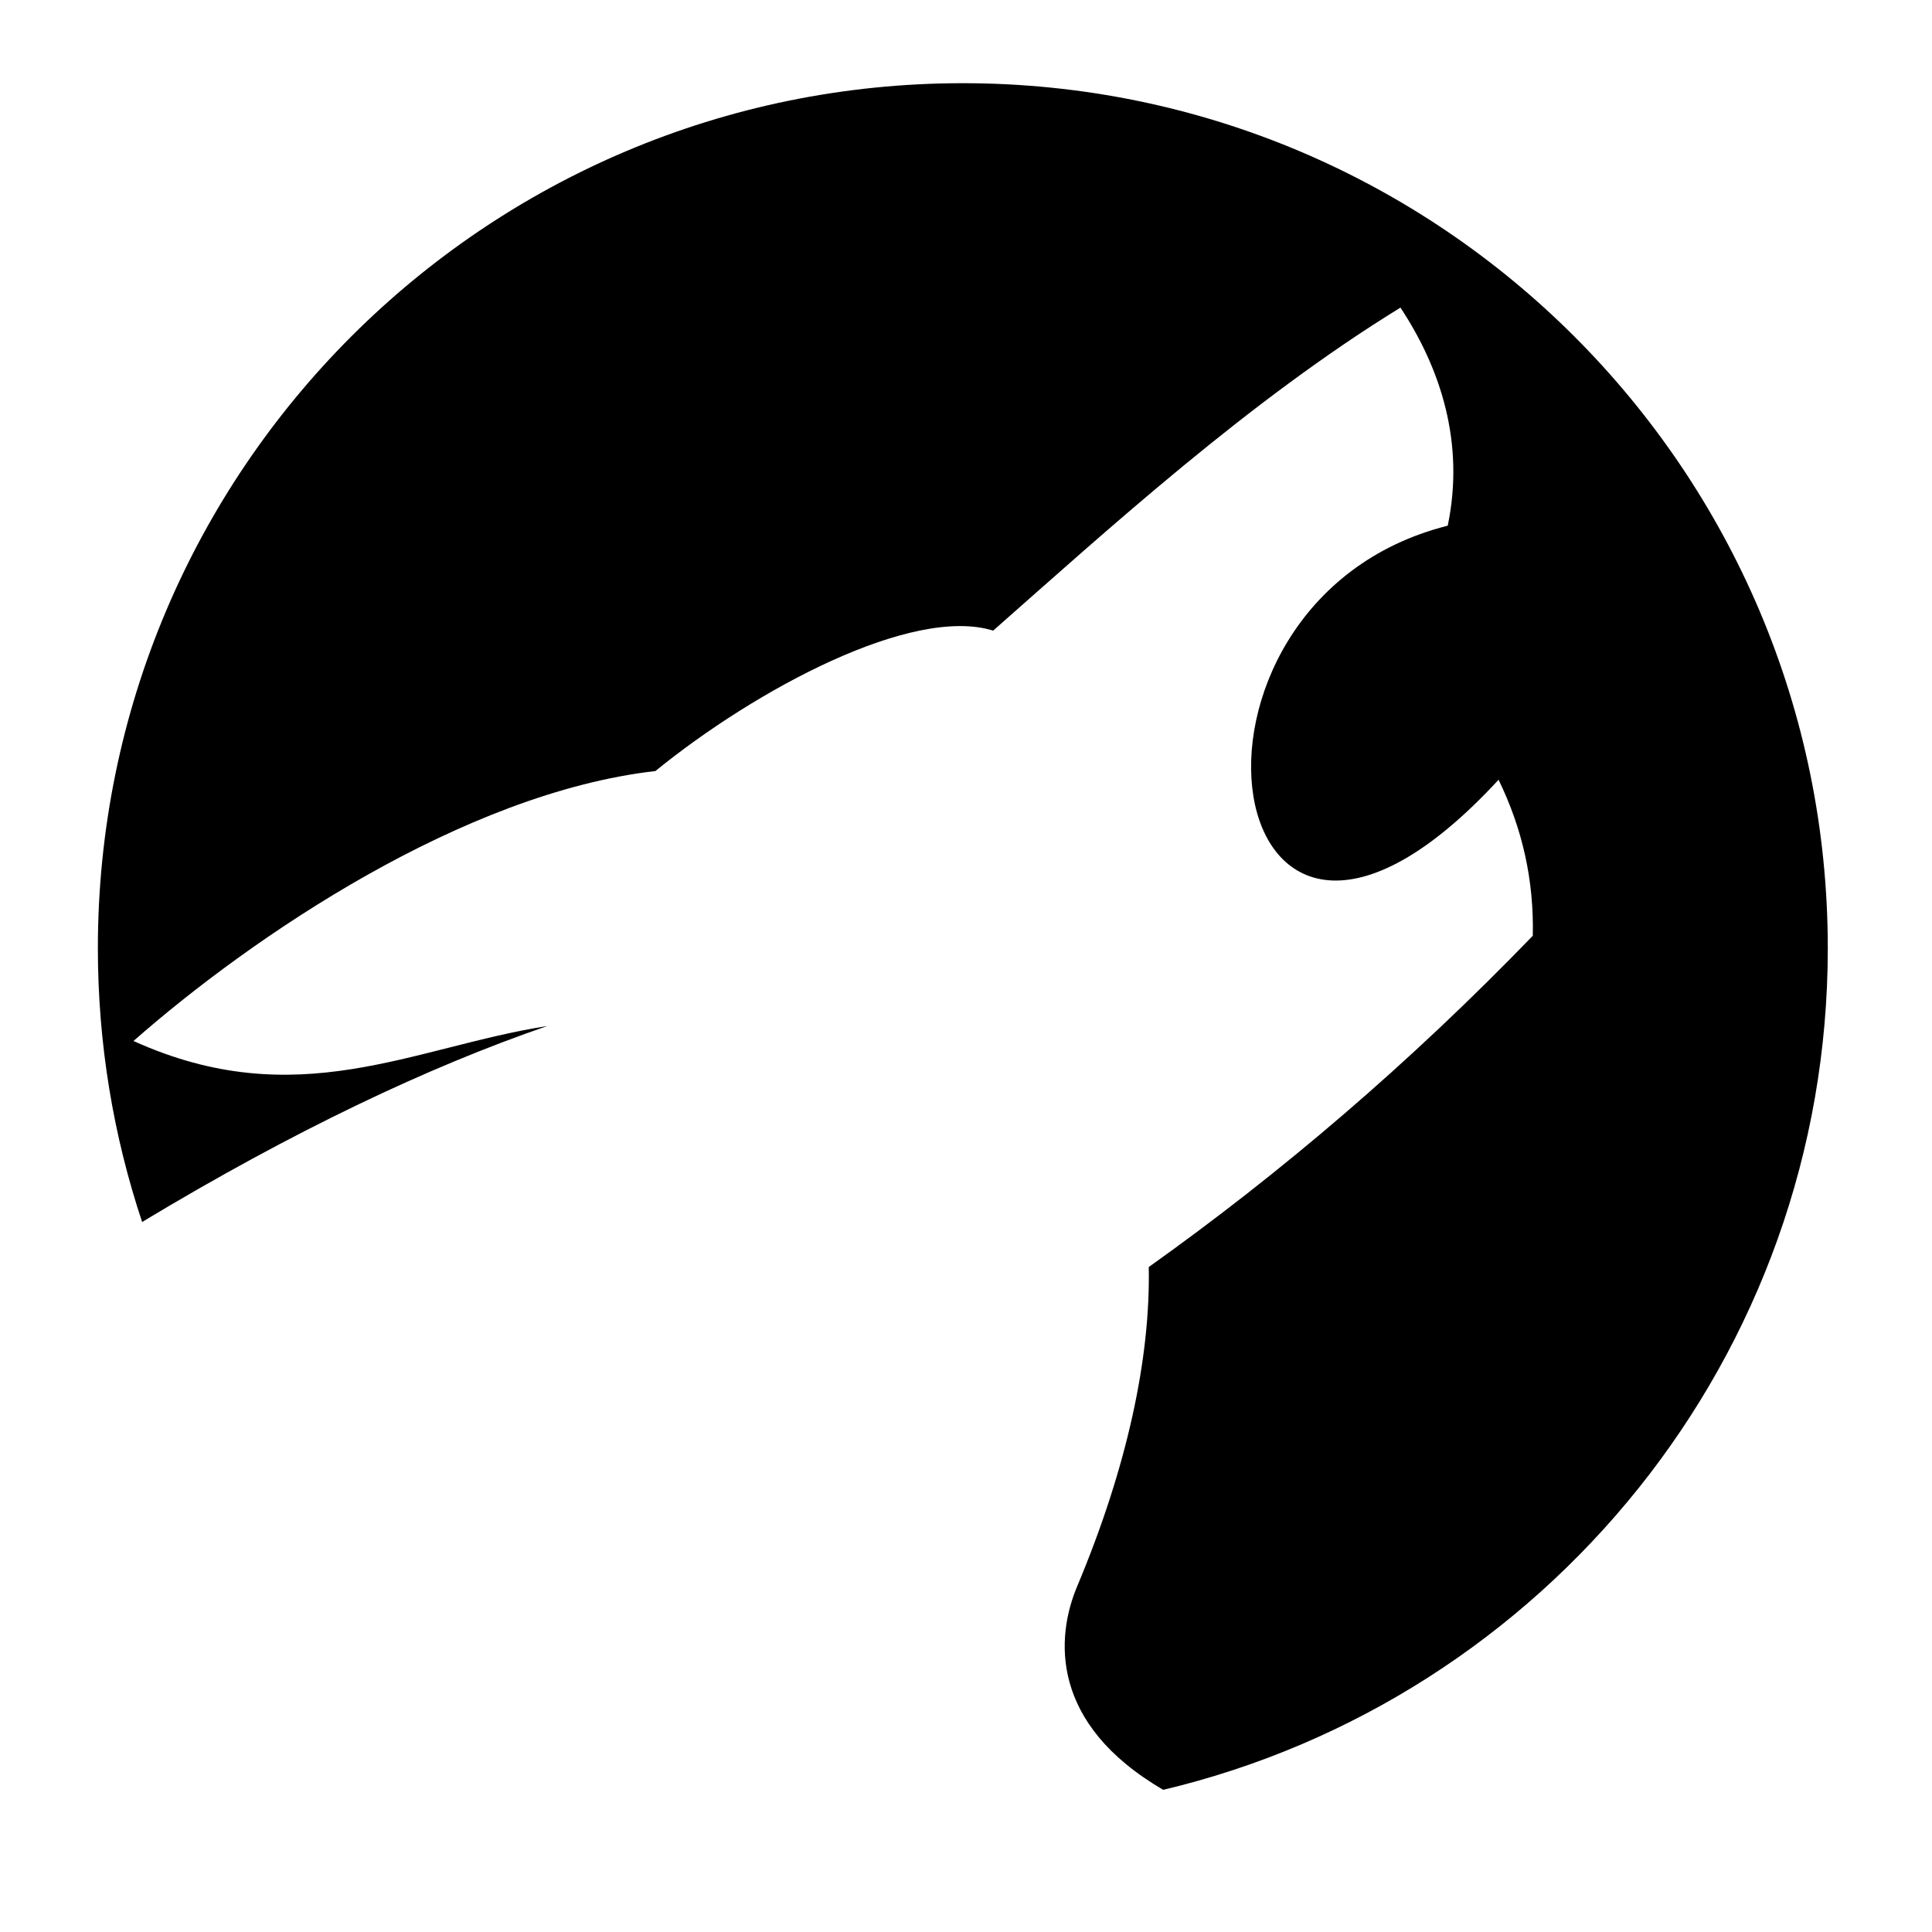
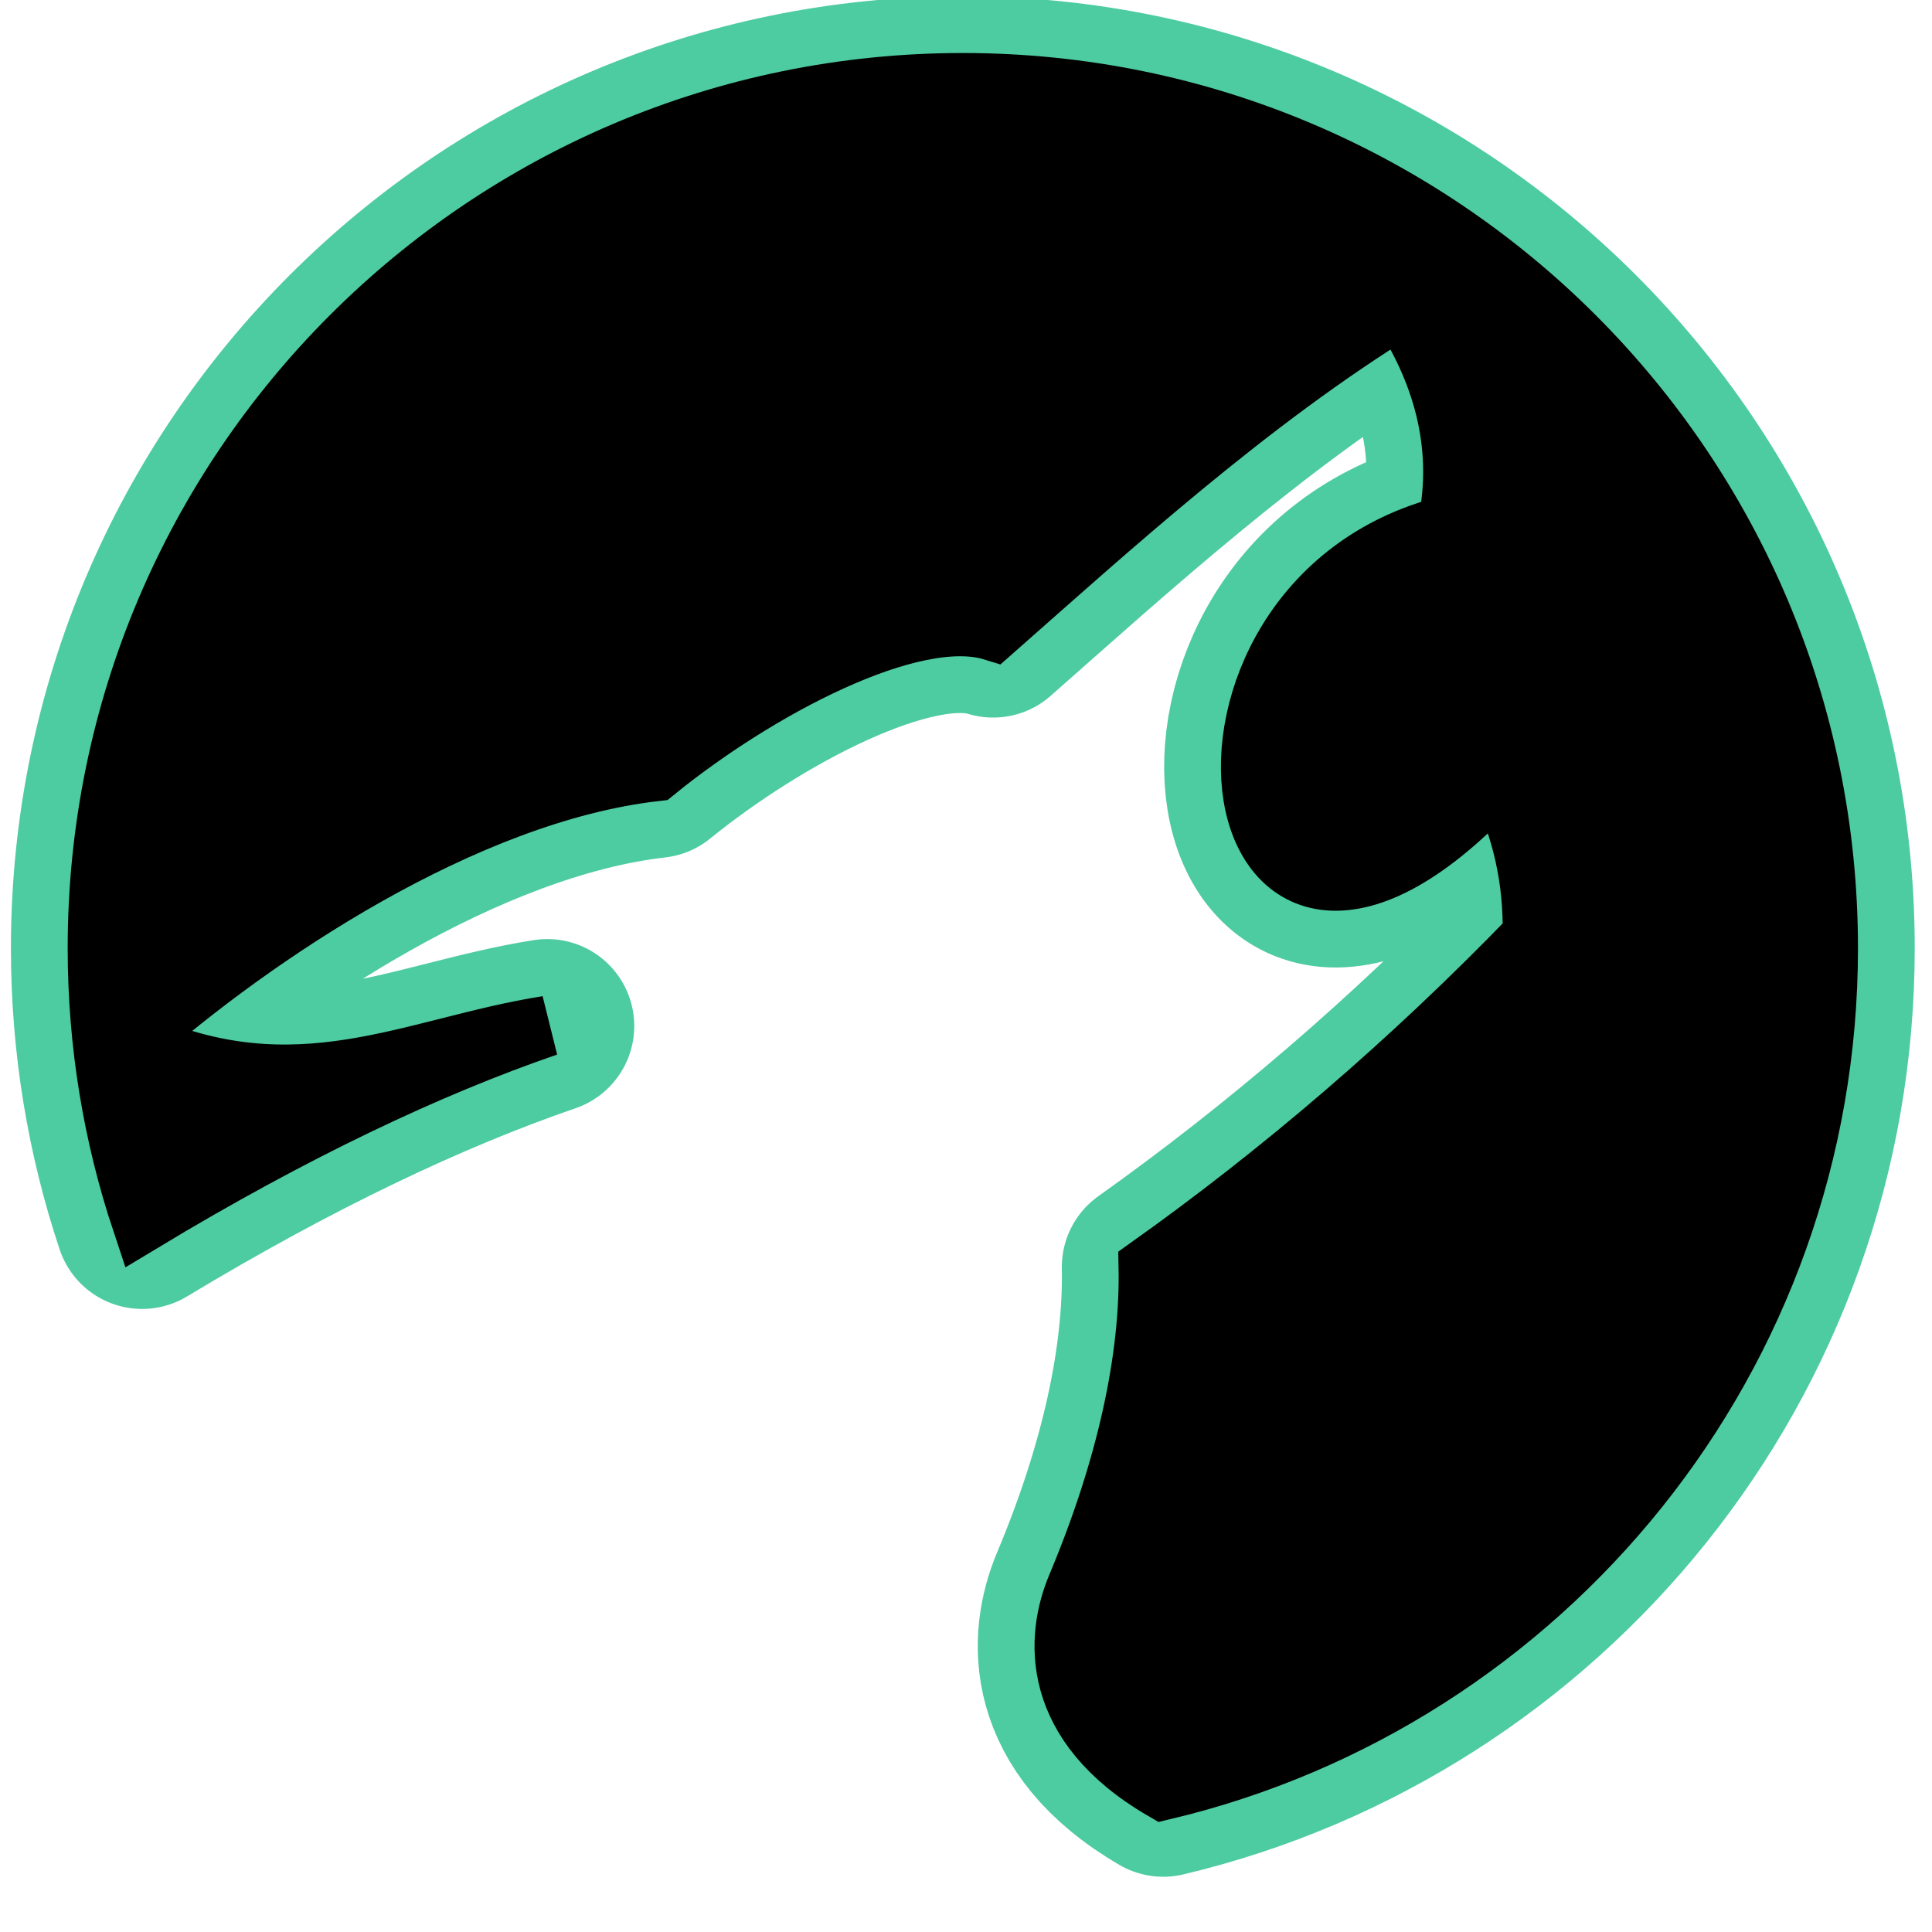
- <svg xmlns="http://www.w3.org/2000/svg" fill="#000000" width="64px" height="64px" viewBox="0 0 32 32" version="1.1">
+ <svg xmlns="http://www.w3.org/2000/svg" fill="#000000" width="131px" height="131px" viewBox="0 0 32 32" version="1.1" stroke="#000000">
  <g id="SVGRepo_bgCarrier" stroke-width="0" />
-   <g id="SVGRepo_tracerCarrier" stroke-linecap="round" stroke-linejoin="round" />
+   <g id="SVGRepo_tracerCarrier" stroke-linecap="round" stroke-linejoin="round" stroke="#4dcba1" stroke-width="2.88">
+     <path d="M15.948 1.378c-7.913 0-14.327 6.414-14.327 14.327 0 1.585 0.258 3.11 0.733 4.535 2.505-1.51 4.743-2.569 6.711-3.246-2.231 0.35-4.144 1.475-6.854 0.248 1.969-1.732 5.471-4.108 8.644-4.471 1.659-1.349 4.251-2.743 5.595-2.326 1.903-1.677 4.242-3.812 6.746-5.35l0 0c0.666 1.008 1.068 2.243 0.783 3.612-5.015 1.261-3.848 9.293 0.842 4.208 0.396 0.815 0.587 1.663 0.567 2.584-2.039 2.111-4.179 3.934-6.361 5.487 0.029 1.497-0.351 3.302-1.187 5.292-0.352 0.837-0.457 2.271 1.427 3.367 6.311-1.498 11.007-7.17 11.007-13.94-0-7.913-6.415-14.327-14.327-14.327z" />
+   </g>
  <g id="SVGRepo_iconCarrier">
    <path d="M15.948 1.378c-7.913 0-14.327 6.414-14.327 14.327 0 1.585 0.258 3.11 0.733 4.535 2.505-1.51 4.743-2.569 6.711-3.246-2.231 0.35-4.144 1.475-6.854 0.248 1.969-1.732 5.471-4.108 8.644-4.471 1.659-1.349 4.251-2.743 5.595-2.326 1.903-1.677 4.242-3.812 6.746-5.35l0 0c0.666 1.008 1.068 2.243 0.783 3.612-5.015 1.261-3.848 9.293 0.842 4.208 0.396 0.815 0.587 1.663 0.567 2.584-2.039 2.111-4.179 3.934-6.361 5.487 0.029 1.497-0.351 3.302-1.187 5.292-0.352 0.837-0.457 2.271 1.427 3.367 6.311-1.498 11.007-7.17 11.007-13.94-0-7.913-6.415-14.327-14.327-14.327z" />
  </g>
</svg>
